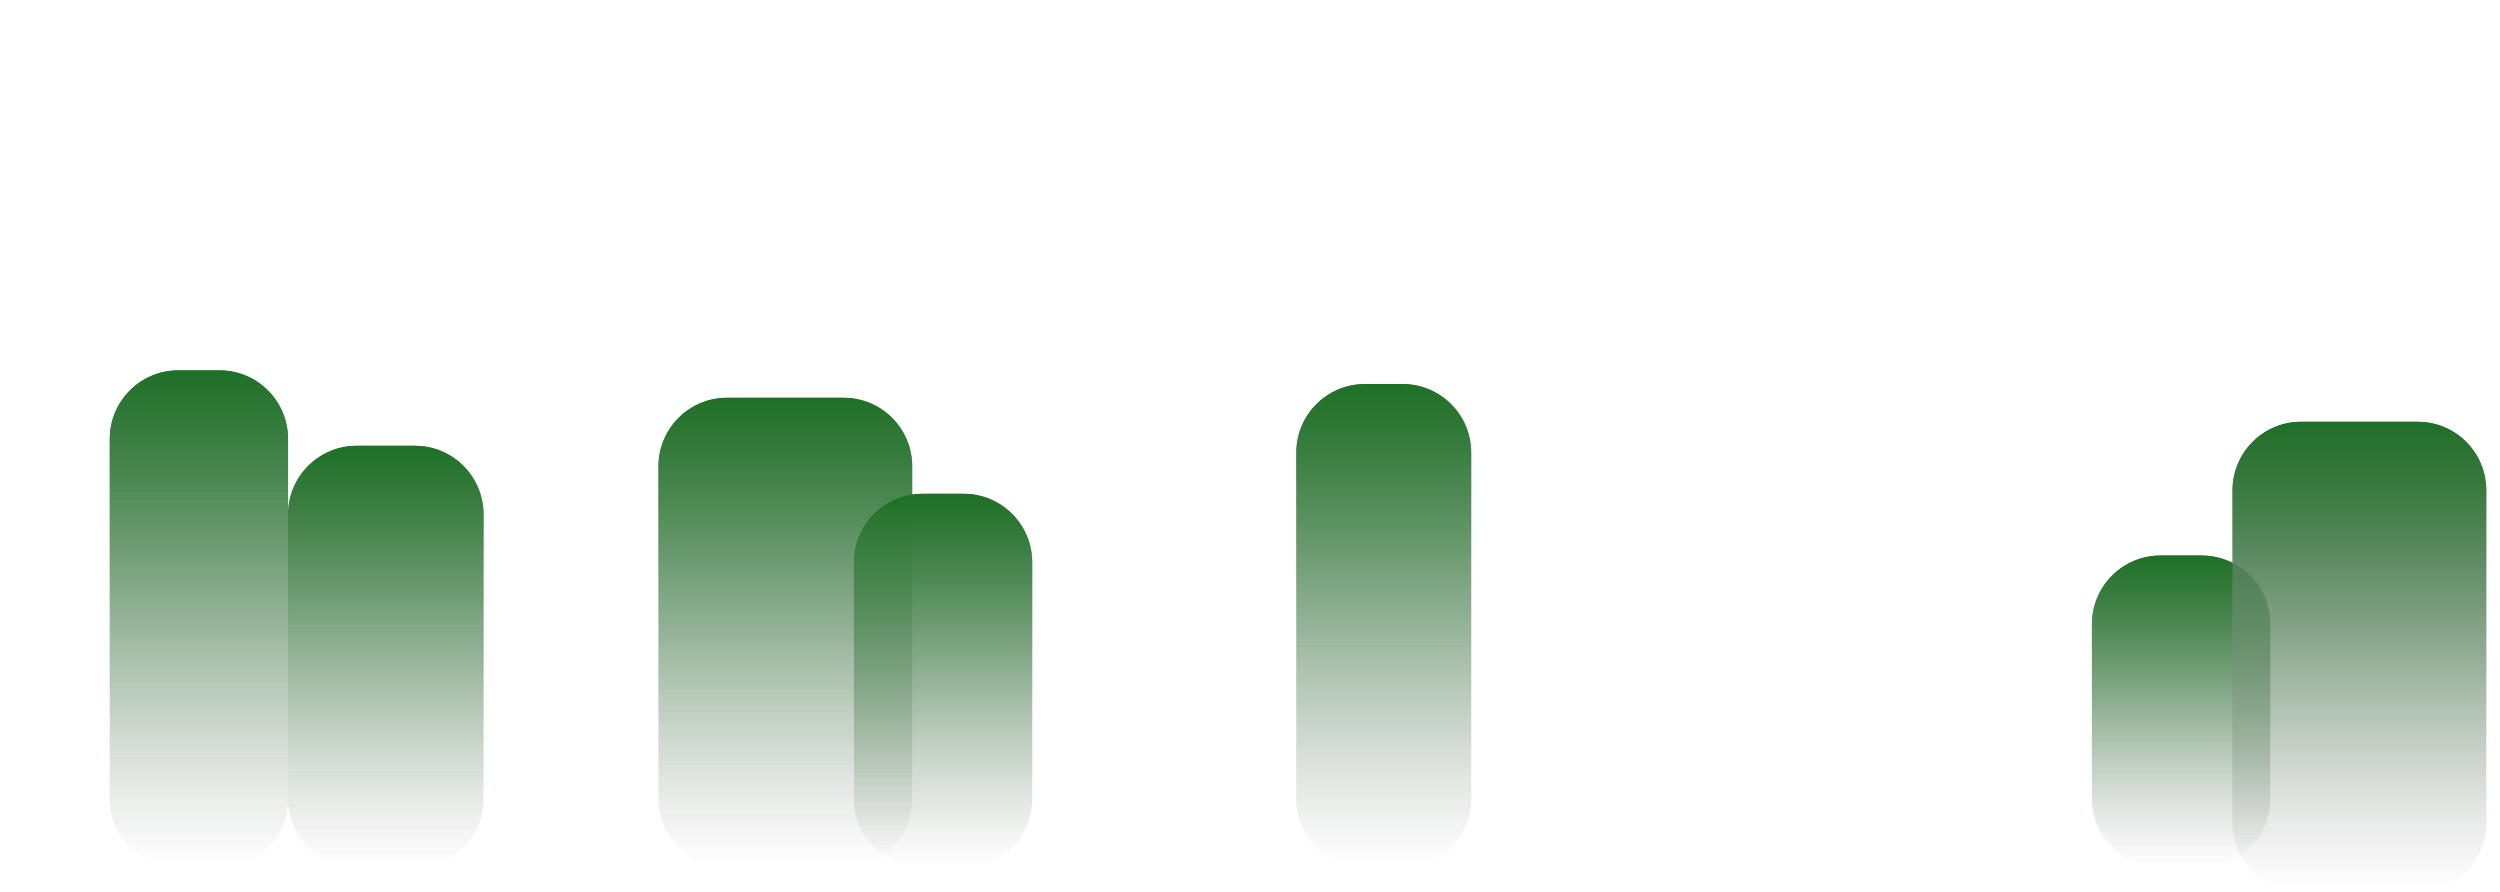
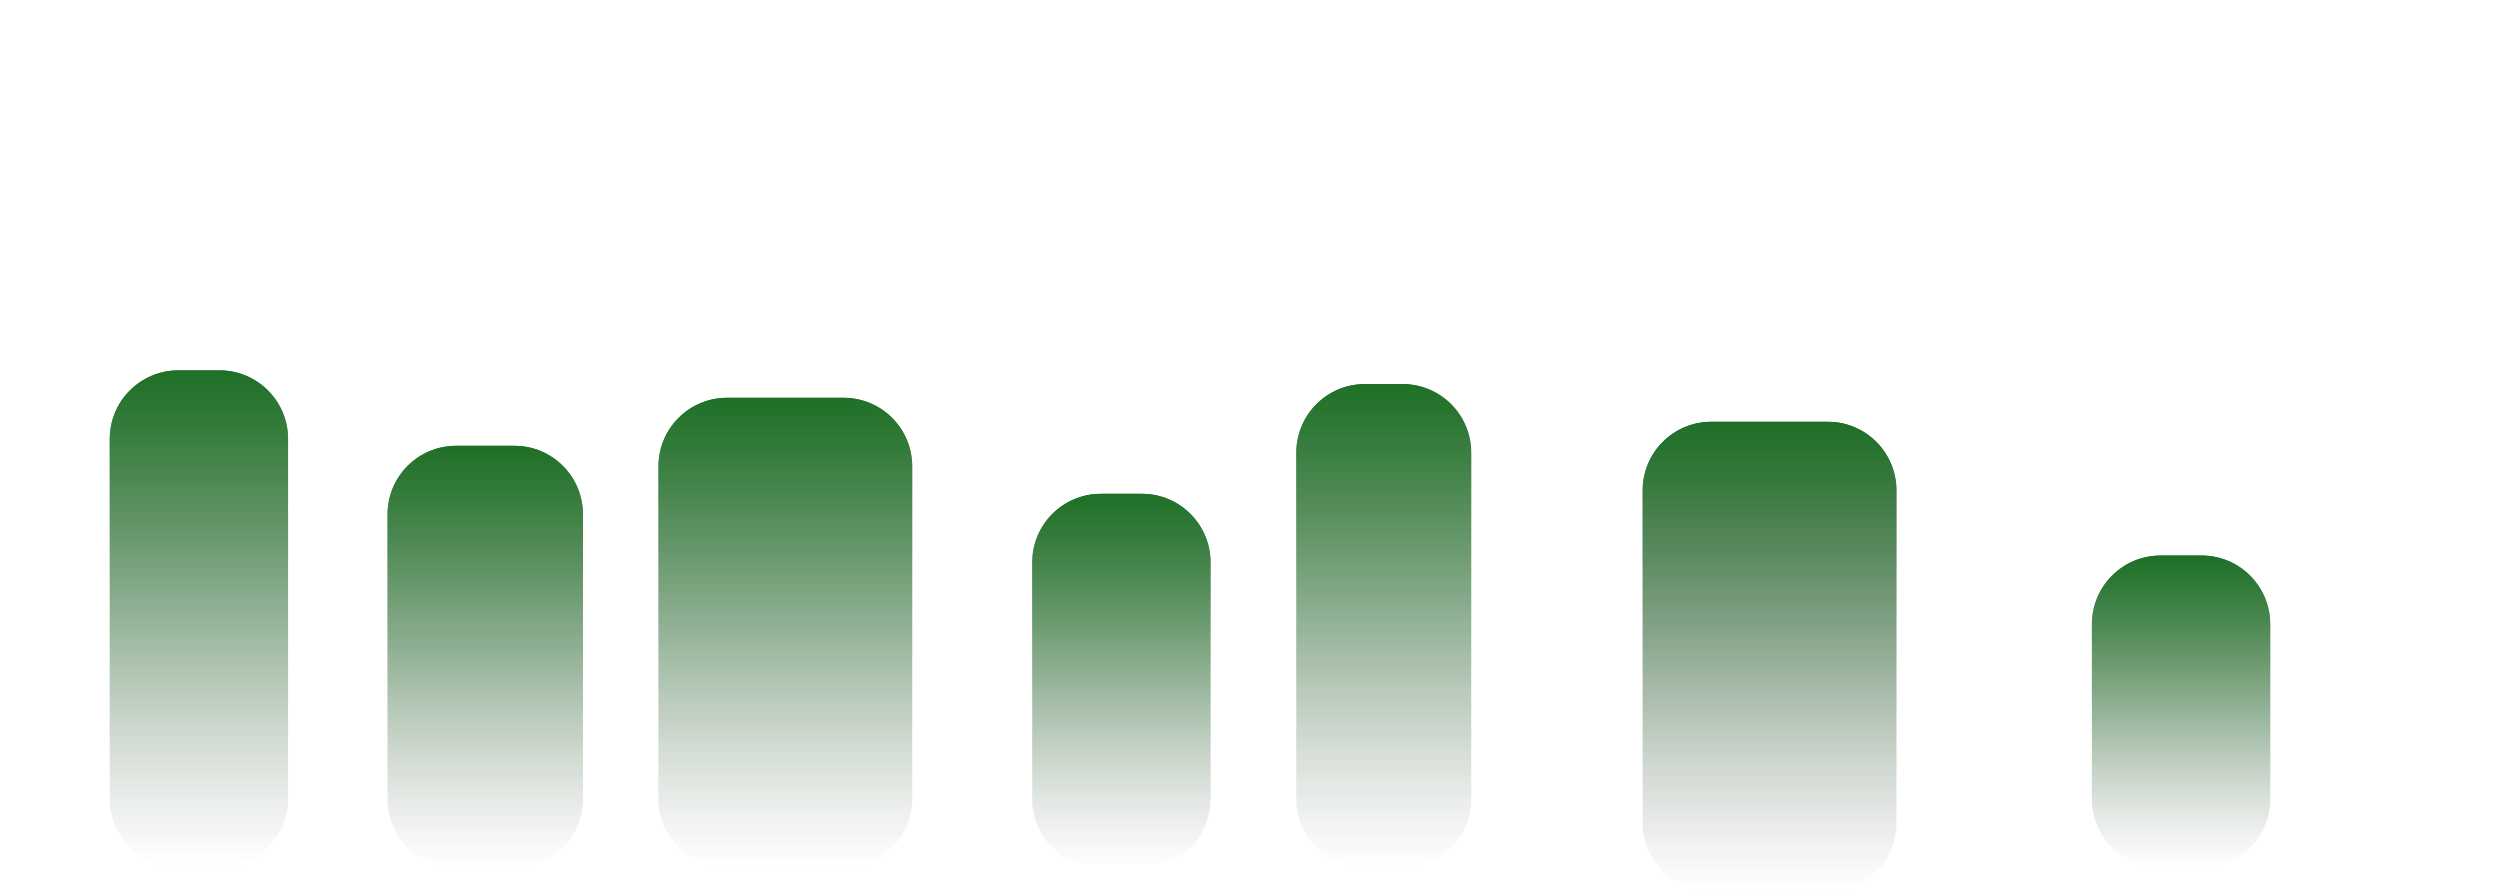
<svg xmlns="http://www.w3.org/2000/svg" width="729" height="260" viewBox="0 0 729 260" fill="none">
  <rect x="610" y="162" width="52" height="91" rx="20" fill="url(#paint0_linear_63_136)" />
  <rect x="610" y="162" width="52" height="91" rx="20" fill="url(#paint1_linear_63_136)" />
  <rect x="378" y="112" width="51" height="141" rx="20" fill="url(#paint2_linear_63_136)" />
  <rect x="378" y="112" width="51" height="141" rx="20" fill="url(#paint3_linear_63_136)" />
-   <rect x="651" y="123" width="74" height="137" rx="20" fill="url(#paint4_linear_63_136)" />
-   <rect x="651" y="123" width="74" height="137" rx="20" fill="url(#paint5_linear_63_136)" />
+   <rect x="479" y="123" width="74" height="137" rx="20" fill="url(#paint4_linear_63_136)" />
+   <rect x="479" y="123" width="74" height="137" rx="20" fill="url(#paint5_linear_63_136)" />
  <g style="mix-blend-mode:multiply">
-     <rect x="84" y="130" width="57" height="123" rx="20" fill="url(#paint6_linear_63_136)" />
-     <rect x="84" y="130" width="57" height="123" rx="20" fill="url(#paint7_linear_63_136)" />
+     <rect x="113" y="130" width="57" height="123" rx="20" fill="url(#paint6_linear_63_136)" />
+     <rect x="113" y="130" width="57" height="123" rx="20" fill="url(#paint7_linear_63_136)" />
  </g>
  <g style="mix-blend-mode:multiply">
    <rect x="32" y="108" width="52" height="145" rx="20" fill="url(#paint8_linear_63_136)" />
    <rect x="32" y="108" width="52" height="145" rx="20" fill="url(#paint9_linear_63_136)" />
  </g>
  <g style="mix-blend-mode:darken">
    <rect x="192" y="116" width="74" height="137" rx="20" fill="url(#paint10_linear_63_136)" />
    <rect x="192" y="116" width="74" height="137" rx="20" fill="url(#paint11_linear_63_136)" />
  </g>
-   <rect x="249" y="144" width="52" height="109" rx="20" fill="url(#paint12_linear_63_136)" />
-   <rect x="249" y="144" width="52" height="109" rx="20" fill="url(#paint13_linear_63_136)" />
+   <path d="M301 164C301 152.954 309.954 144 321 144H333C344.046 144 353 152.954 353 164V233C353 244.046 344.046 253 333 253H321C309.954 253 301 244.046 301 233V164Z" fill="url(#paint12_linear_63_136)" />
+   <path d="M301 164C301 152.954 309.954 144 321 144H333C344.046 144 353 152.954 353 164V233C353 244.046 344.046 253 333 253H321C309.954 253 301 244.046 301 233V164Z" fill="url(#paint13_linear_63_136)" />
  <defs>
    <linearGradient id="paint0_linear_63_136" x1="636" y1="162" x2="636" y2="253" gradientUnits="userSpaceOnUse">
      <stop stop-color="#1F7027" />
      <stop offset="1" stop-color="#C4C4C4" stop-opacity="0" />
    </linearGradient>
    <linearGradient id="paint1_linear_63_136" x1="636" y1="162" x2="636" y2="253" gradientUnits="userSpaceOnUse">
      <stop stop-color="#1F7027" />
      <stop offset="1" stop-color="#C4C4C4" stop-opacity="0" />
    </linearGradient>
    <linearGradient id="paint2_linear_63_136" x1="403.5" y1="112" x2="403.5" y2="253" gradientUnits="userSpaceOnUse">
      <stop stop-color="#1F7027" />
      <stop offset="1" stop-color="#C4C4C4" stop-opacity="0" />
    </linearGradient>
    <linearGradient id="paint3_linear_63_136" x1="403.5" y1="112" x2="403.5" y2="253" gradientUnits="userSpaceOnUse">
      <stop stop-color="#1F7027" />
      <stop offset="1" stop-color="#C4C4C4" stop-opacity="0" />
    </linearGradient>
-     <linearGradient id="paint4_linear_63_136" x1="688" y1="123" x2="688" y2="260" gradientUnits="userSpaceOnUse">
+     <linearGradient id="paint4_linear_63_136" x1="516" y1="123" x2="516" y2="260" gradientUnits="userSpaceOnUse">
      <stop stop-color="#1D4120" />
      <stop offset="1" stop-color="#C4C4C4" stop-opacity="0" />
    </linearGradient>
-     <linearGradient id="paint5_linear_63_136" x1="688" y1="123" x2="688" y2="260" gradientUnits="userSpaceOnUse">
+     <linearGradient id="paint5_linear_63_136" x1="516" y1="123" x2="516" y2="260" gradientUnits="userSpaceOnUse">
      <stop stop-color="#1F7027" />
      <stop offset="1" stop-color="#C4C4C4" stop-opacity="0" />
    </linearGradient>
-     <linearGradient id="paint6_linear_63_136" x1="112.5" y1="130" x2="112.5" y2="253" gradientUnits="userSpaceOnUse">
+     <linearGradient id="paint6_linear_63_136" x1="141.5" y1="130" x2="141.5" y2="253" gradientUnits="userSpaceOnUse">
      <stop stop-color="#1F7027" />
      <stop offset="1" stop-color="#C4C4C4" stop-opacity="0" />
    </linearGradient>
-     <linearGradient id="paint7_linear_63_136" x1="112.5" y1="130" x2="112.5" y2="253" gradientUnits="userSpaceOnUse">
+     <linearGradient id="paint7_linear_63_136" x1="141.5" y1="130" x2="141.5" y2="253" gradientUnits="userSpaceOnUse">
      <stop stop-color="#1F7027" />
      <stop offset="1" stop-color="#C4C4C4" stop-opacity="0" />
    </linearGradient>
    <linearGradient id="paint8_linear_63_136" x1="58" y1="108" x2="58" y2="253" gradientUnits="userSpaceOnUse">
      <stop stop-color="#1F7027" />
      <stop offset="1" stop-color="#C4C4C4" stop-opacity="0" />
    </linearGradient>
    <linearGradient id="paint9_linear_63_136" x1="58" y1="108" x2="58" y2="253" gradientUnits="userSpaceOnUse">
      <stop stop-color="#1F7027" />
      <stop offset="1" stop-color="#C4C4C4" stop-opacity="0" />
    </linearGradient>
    <linearGradient id="paint10_linear_63_136" x1="229" y1="116" x2="229" y2="253" gradientUnits="userSpaceOnUse">
      <stop stop-color="#1F7027" />
      <stop offset="1" stop-color="#C4C4C4" stop-opacity="0" />
    </linearGradient>
    <linearGradient id="paint11_linear_63_136" x1="229" y1="116" x2="229" y2="253" gradientUnits="userSpaceOnUse">
      <stop stop-color="#1F7027" />
      <stop offset="1" stop-color="#C4C4C4" stop-opacity="0" />
    </linearGradient>
-     <linearGradient id="paint12_linear_63_136" x1="275" y1="144" x2="275" y2="253" gradientUnits="userSpaceOnUse">
+     <linearGradient id="paint12_linear_63_136" x1="327" y1="144" x2="327" y2="253" gradientUnits="userSpaceOnUse">
      <stop stop-color="#1F7027" />
      <stop offset="1" stop-color="#C4C4C4" stop-opacity="0" />
    </linearGradient>
-     <linearGradient id="paint13_linear_63_136" x1="275" y1="144" x2="275" y2="253" gradientUnits="userSpaceOnUse">
+     <linearGradient id="paint13_linear_63_136" x1="327" y1="144" x2="327" y2="253" gradientUnits="userSpaceOnUse">
      <stop stop-color="#1F7027" />
      <stop offset="1" stop-color="#C4C4C4" stop-opacity="0" />
    </linearGradient>
  </defs>
</svg>
